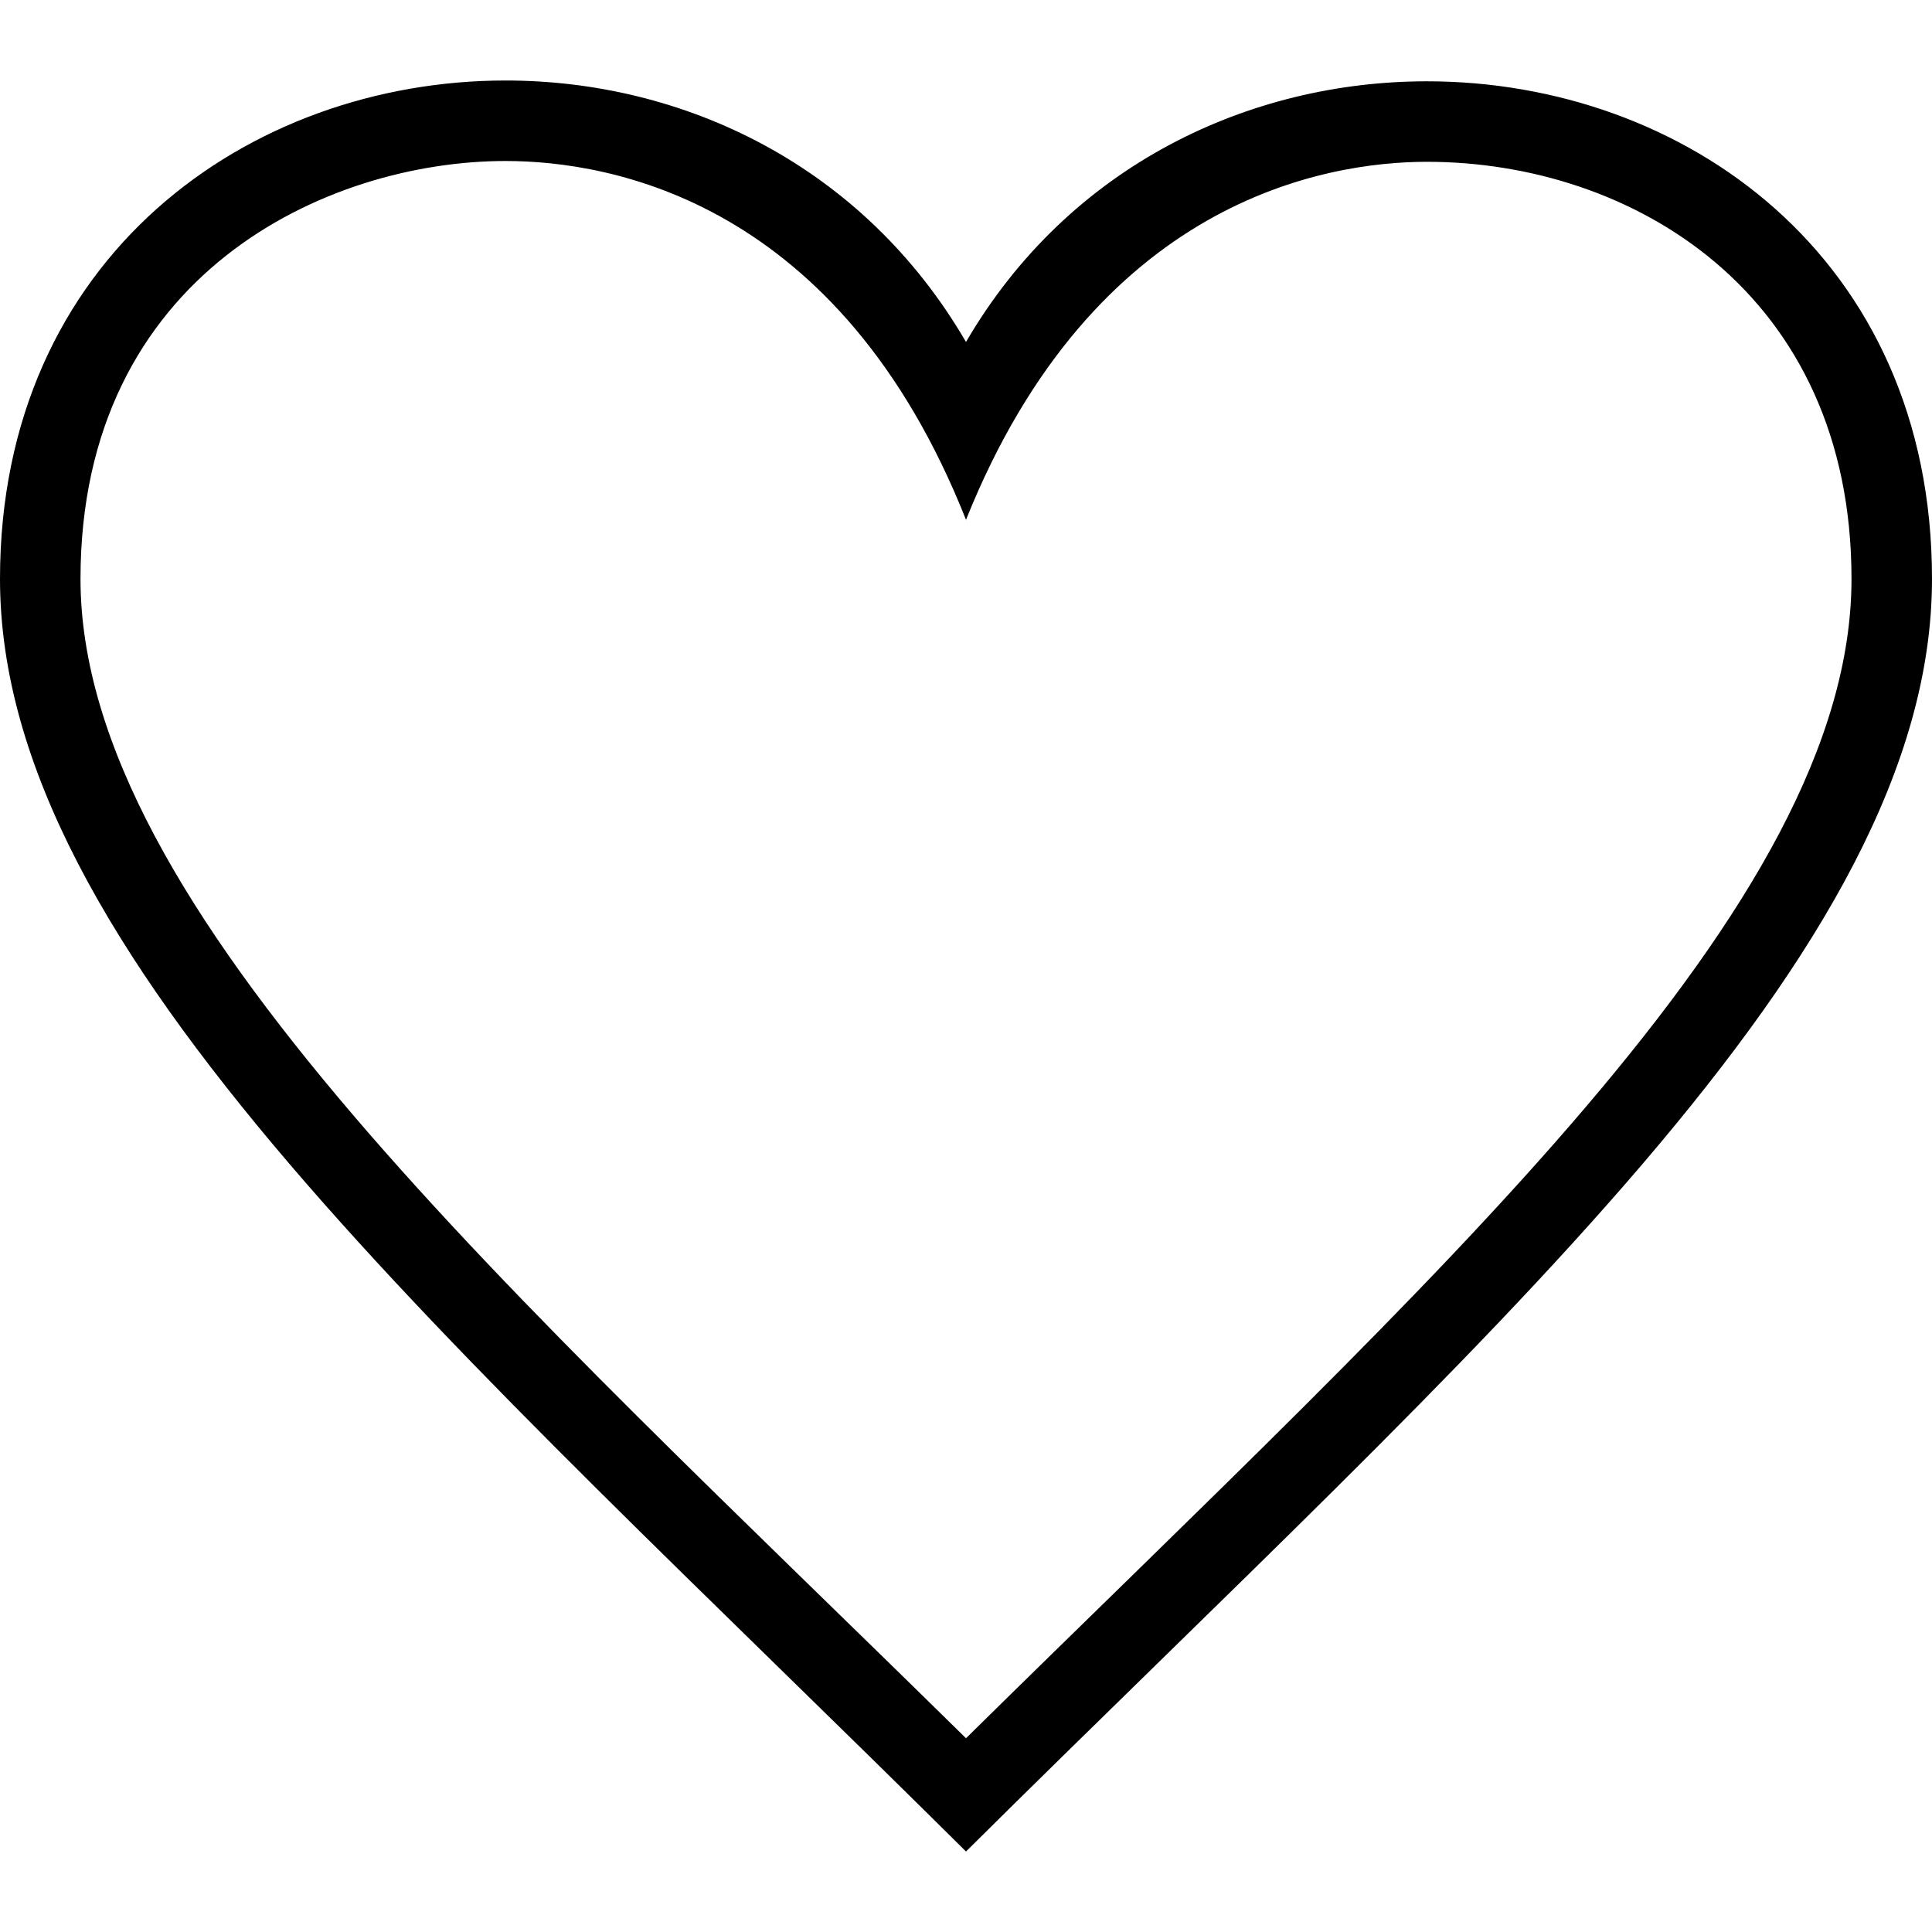
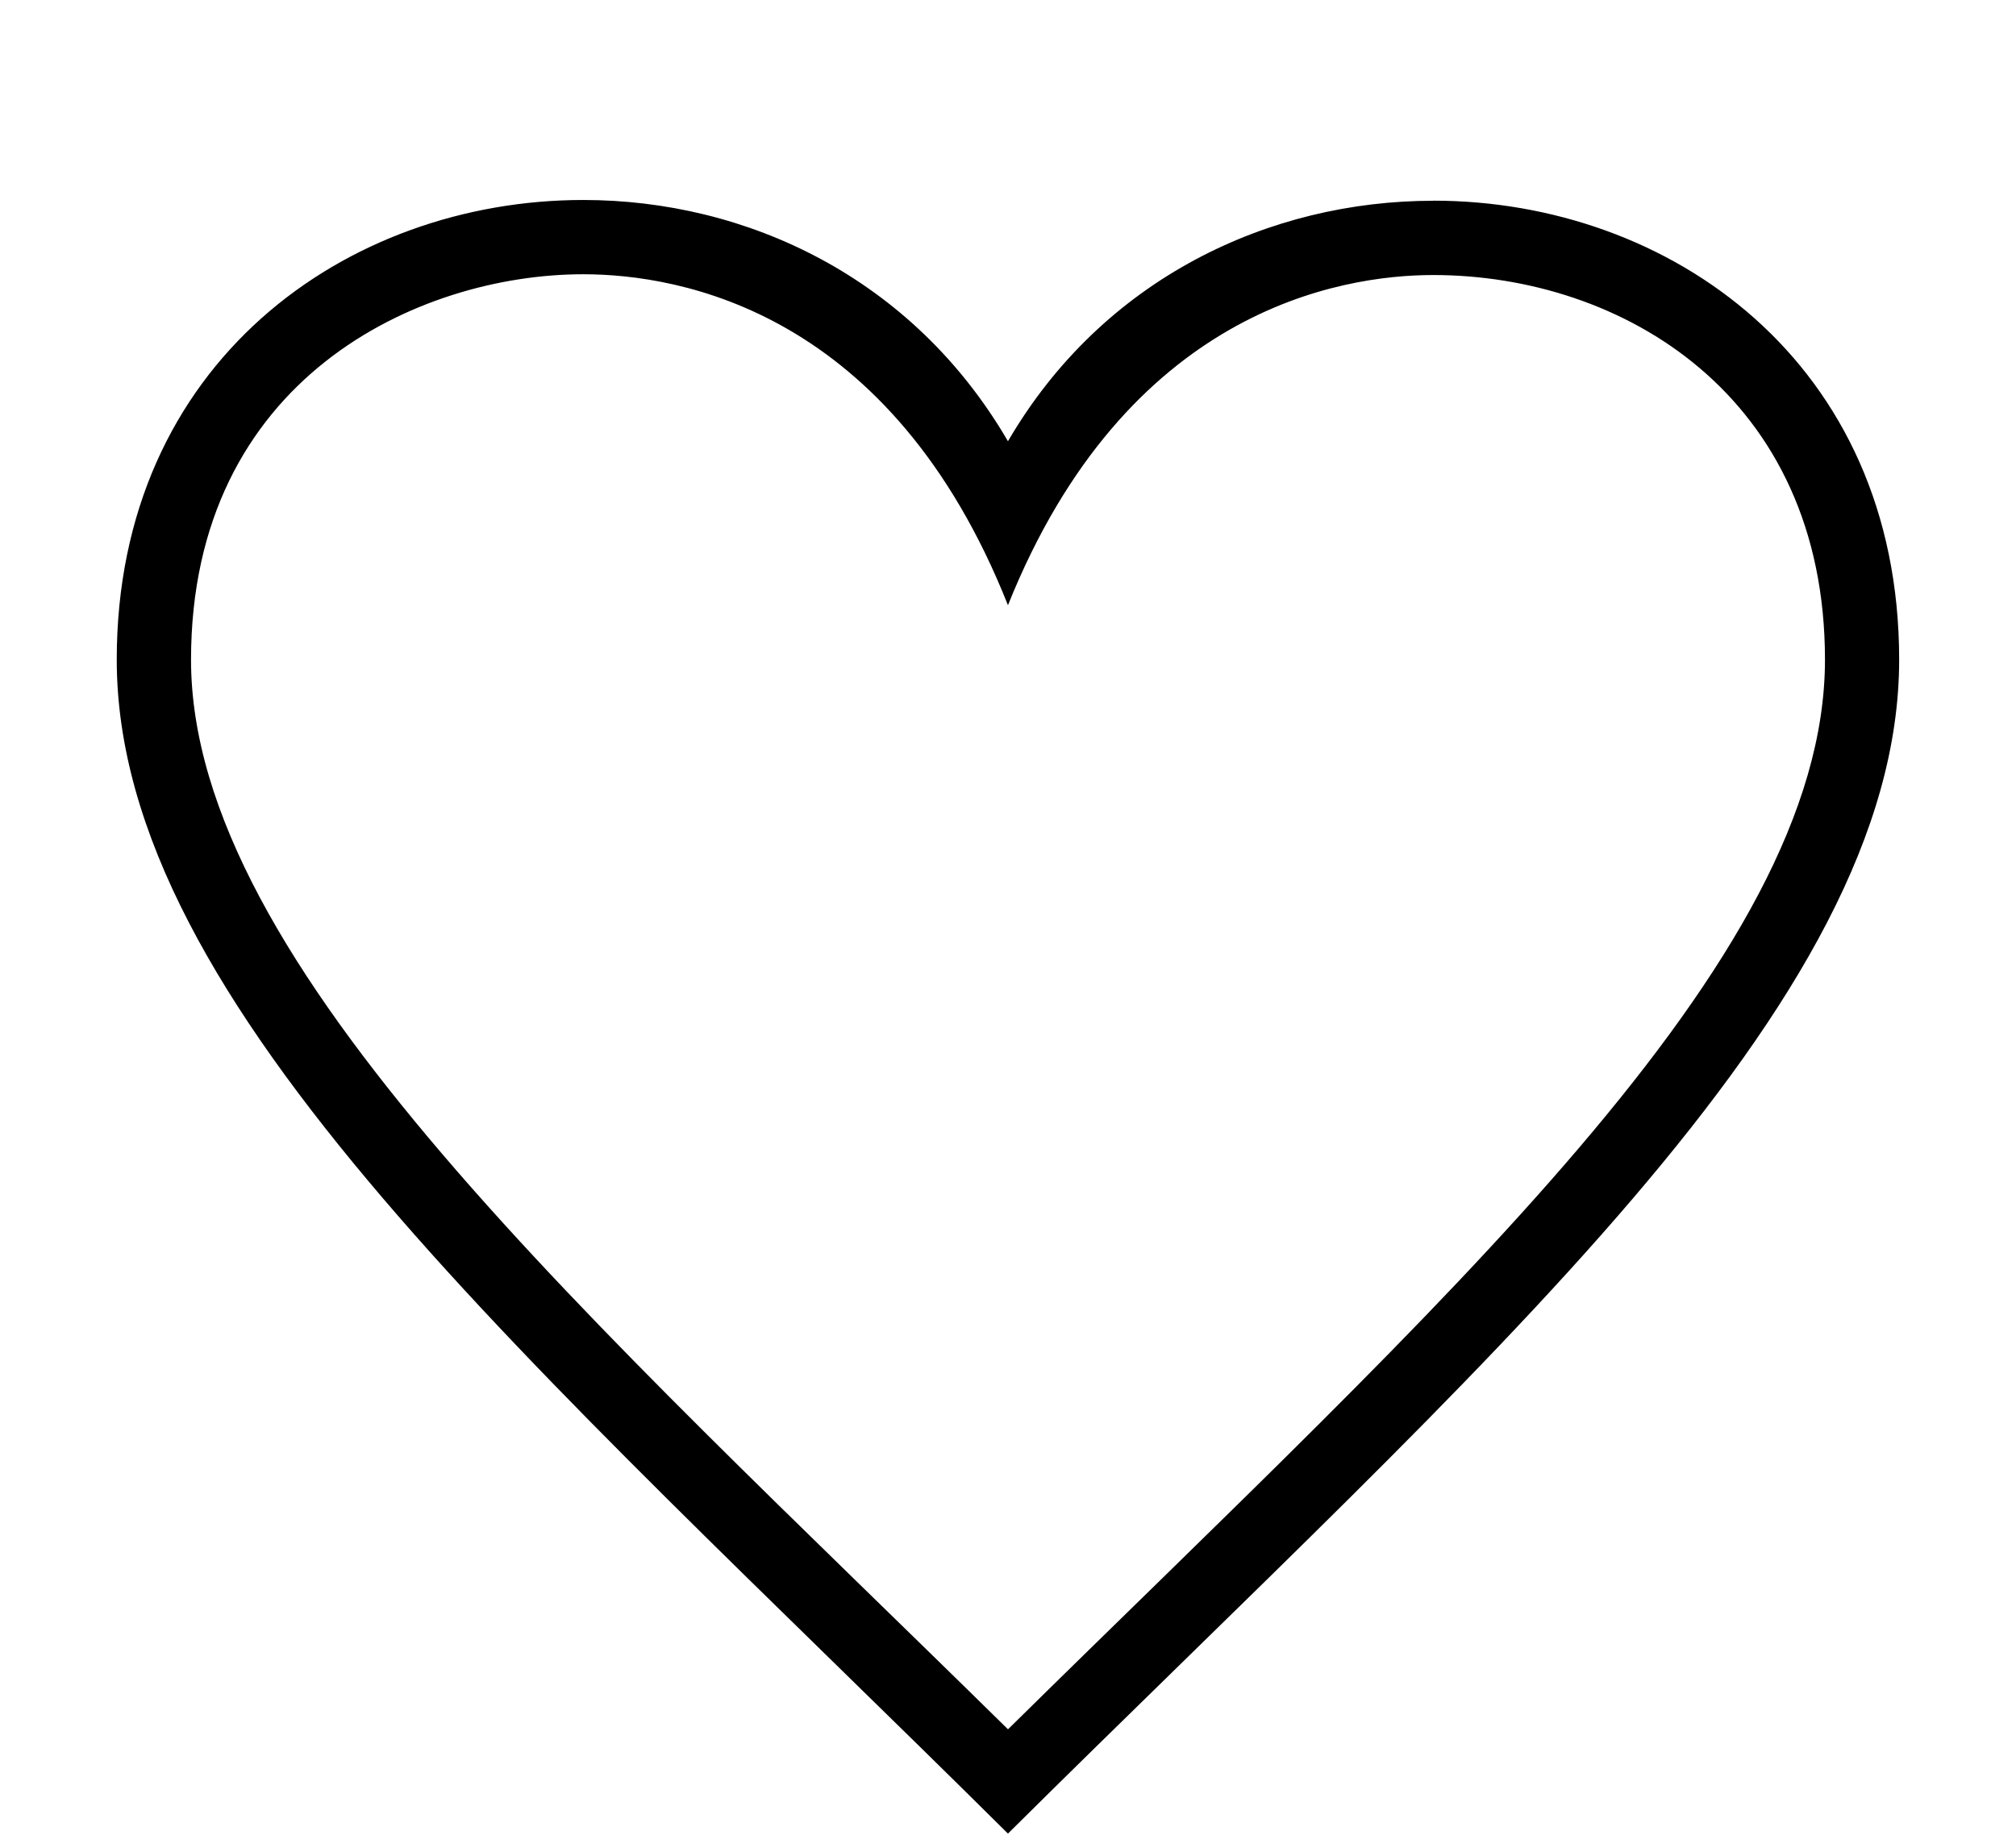
- <svg xmlns="http://www.w3.org/2000/svg" width="24" height="24" fill-rule="evenodd" clip-rule="evenodd" version="1.1" id="svg4">
+ <svg xmlns="http://www.w3.org/2000/svg" width="20.653" height="18.932" version="1.1" id="svg4" style="clip-rule:evenodd;fill-rule:evenodd">
  <defs id="defs8" />
-   <path d="M12 21.593c-5.63-5.539-11-10.297-11-14.402 0-3.791 3.068-5.191 5.281-5.191 1.312 0 4.151.501 5.719 4.457 1.59-3.968 4.464-4.447 5.726-4.447 2.54 0 5.274 1.621 5.274 5.181 0 4.069-5.136 8.625-11 14.402m5.726-20.583c-2.203 0-4.446 1.042-5.726 3.238-1.285-2.206-3.522-3.248-5.719-3.248-3.183 0-6.281 2.187-6.281 6.191 0 4.661 5.571 9.429 12 15.809 6.43-6.38 12-11.148 12-15.809 0-4.011-3.095-6.181-6.274-6.181" id="path2" style="stroke-width:0.1;stroke-miterlimit:4;stroke-dasharray:none" />
+   <path d="M 10.326,17.718 C 6.043,13.503 1.957,9.883 1.957,6.76 c 0,-2.884 2.334,-3.95 4.018,-3.95 0.998,0 3.158,0.381 4.351,3.391 1.21,-3.019 3.396,-3.383 4.357,-3.383 1.933,0 4.013,1.233 4.013,3.942 0,3.096 -3.908,6.562 -8.369,10.958 M 14.683,2.057 c -1.676,0 -3.383,0.793 -4.357,2.464 C 9.349,2.842 7.647,2.049 5.975,2.049 c -2.422,0 -4.779,1.664 -4.779,4.71 0,3.546 4.239,7.174 9.13,12.028 4.892,-4.854 9.13,-8.482 9.13,-12.028 0,-3.052 -2.355,-4.703 -4.774,-4.703" id="path2" style="stroke-width:0.076;stroke-miterlimit:4;stroke-dasharray:none" />
</svg>
